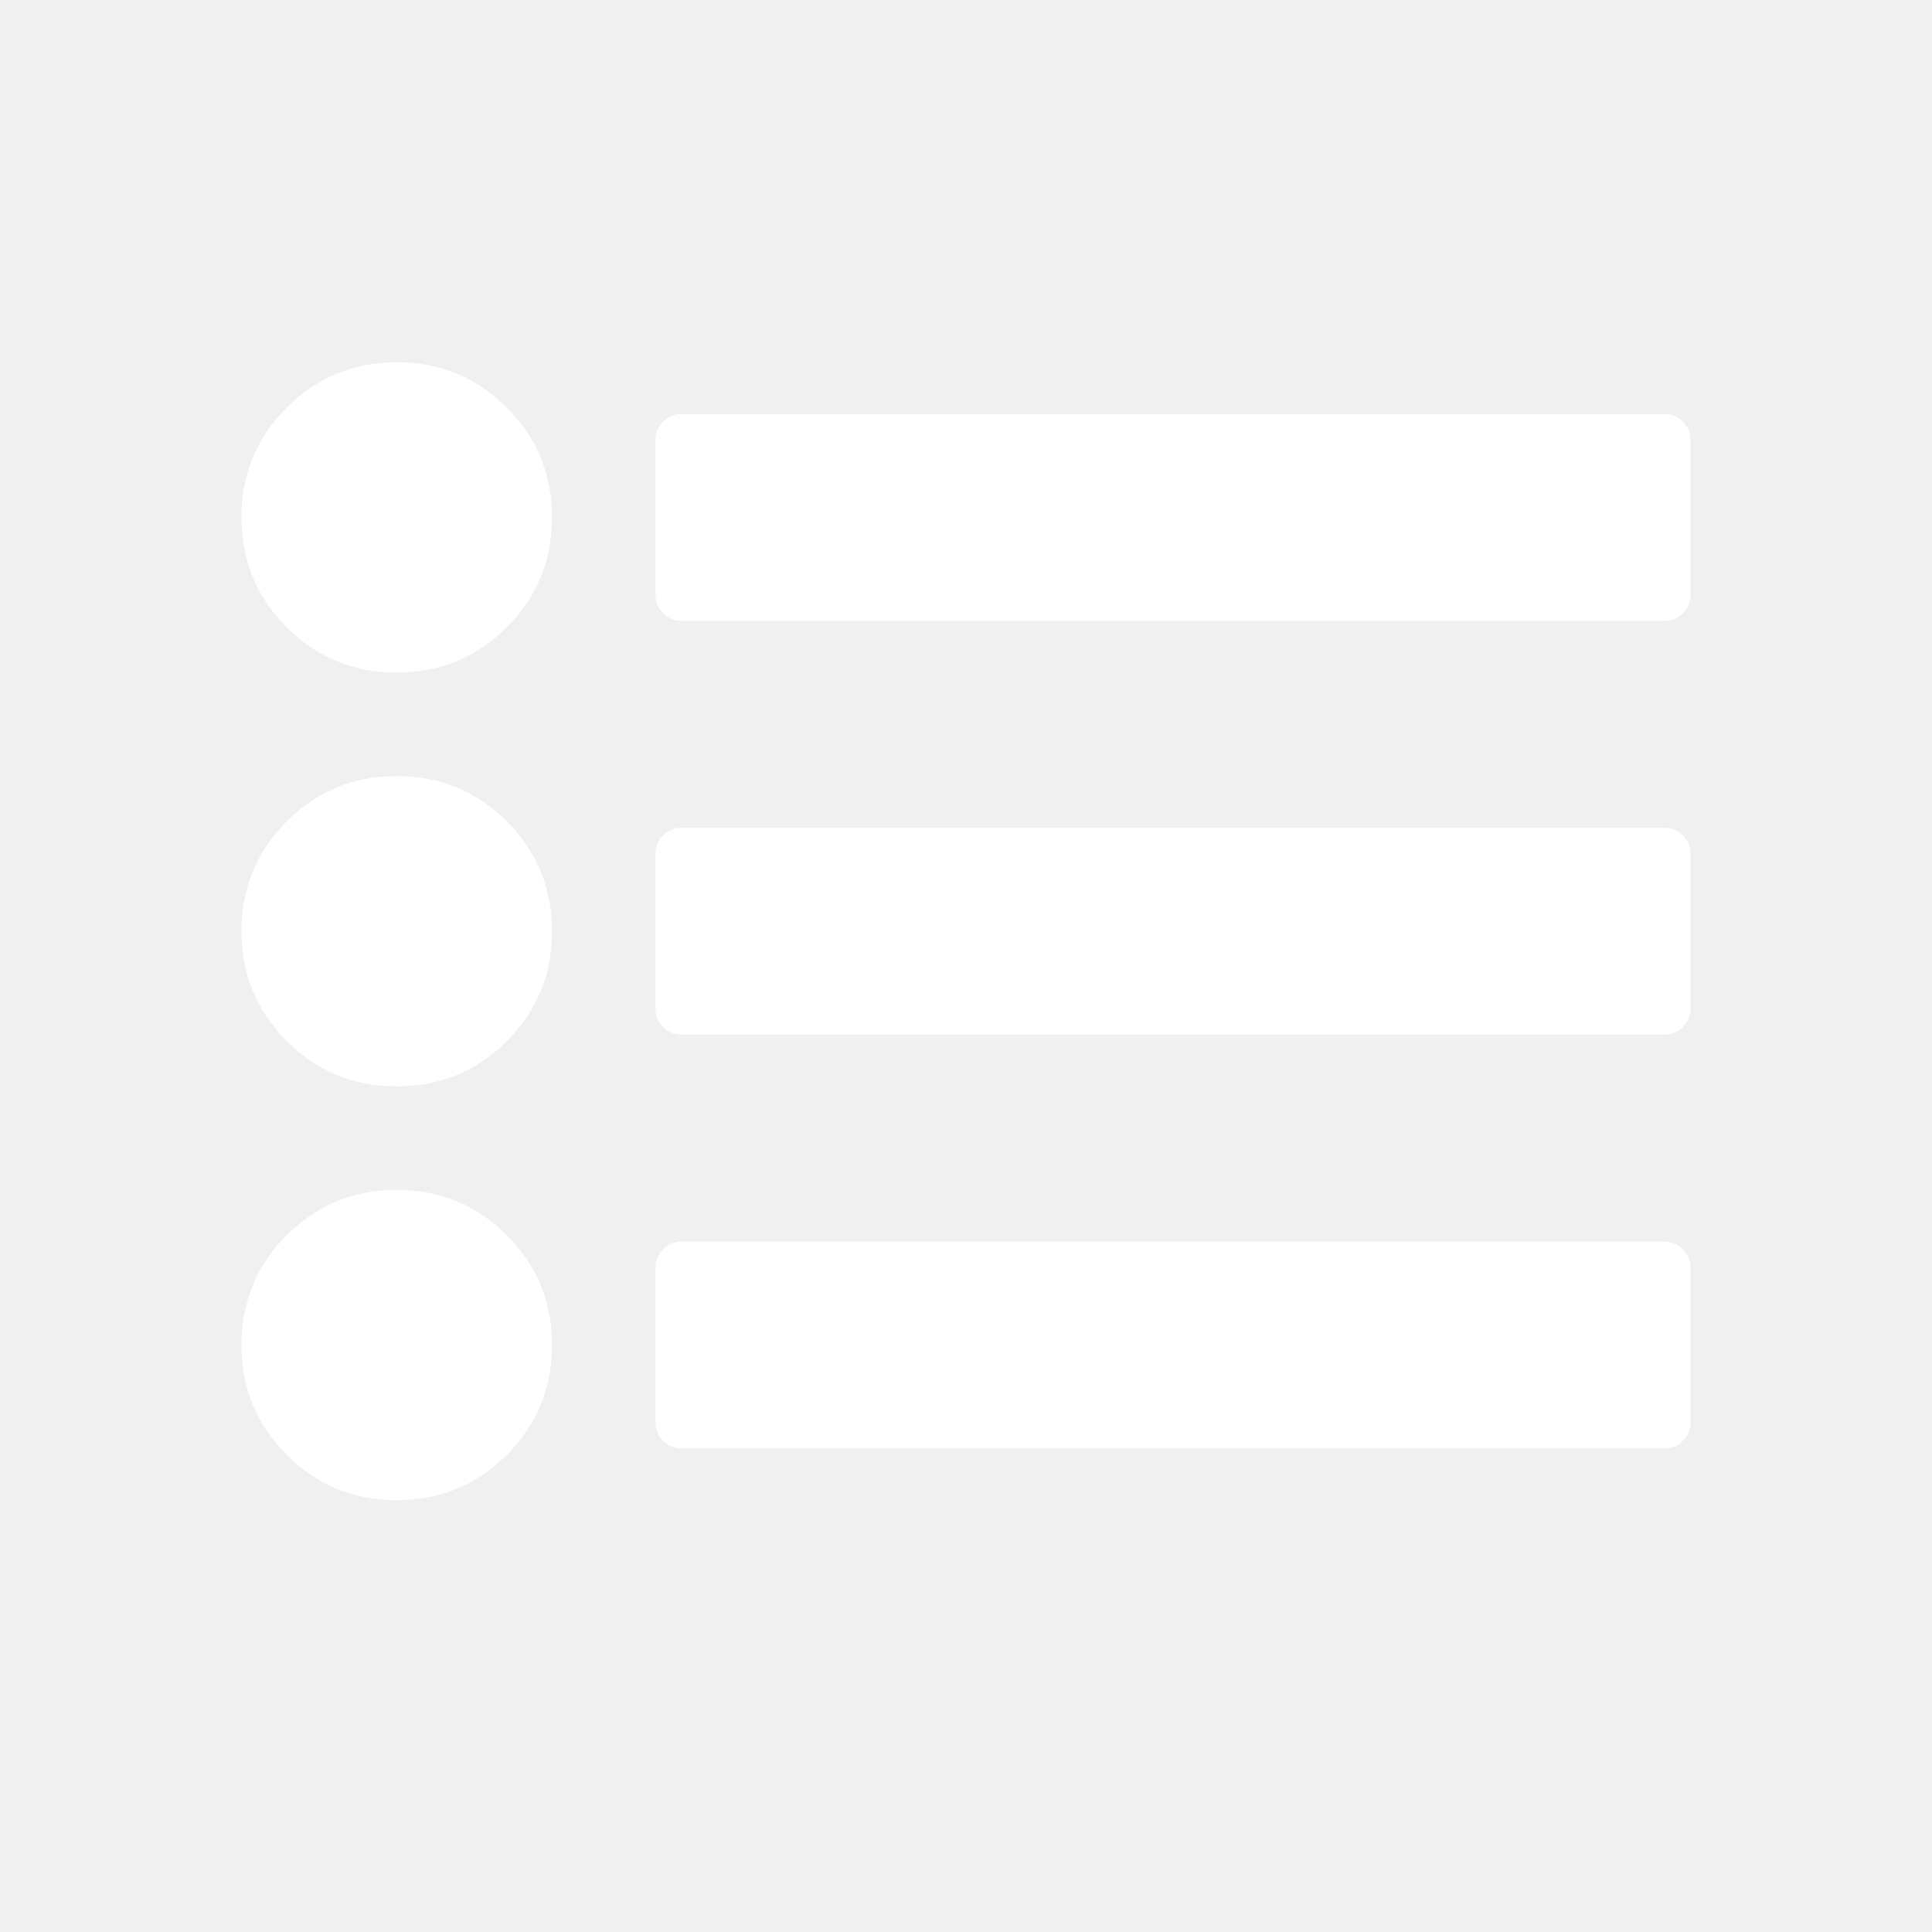
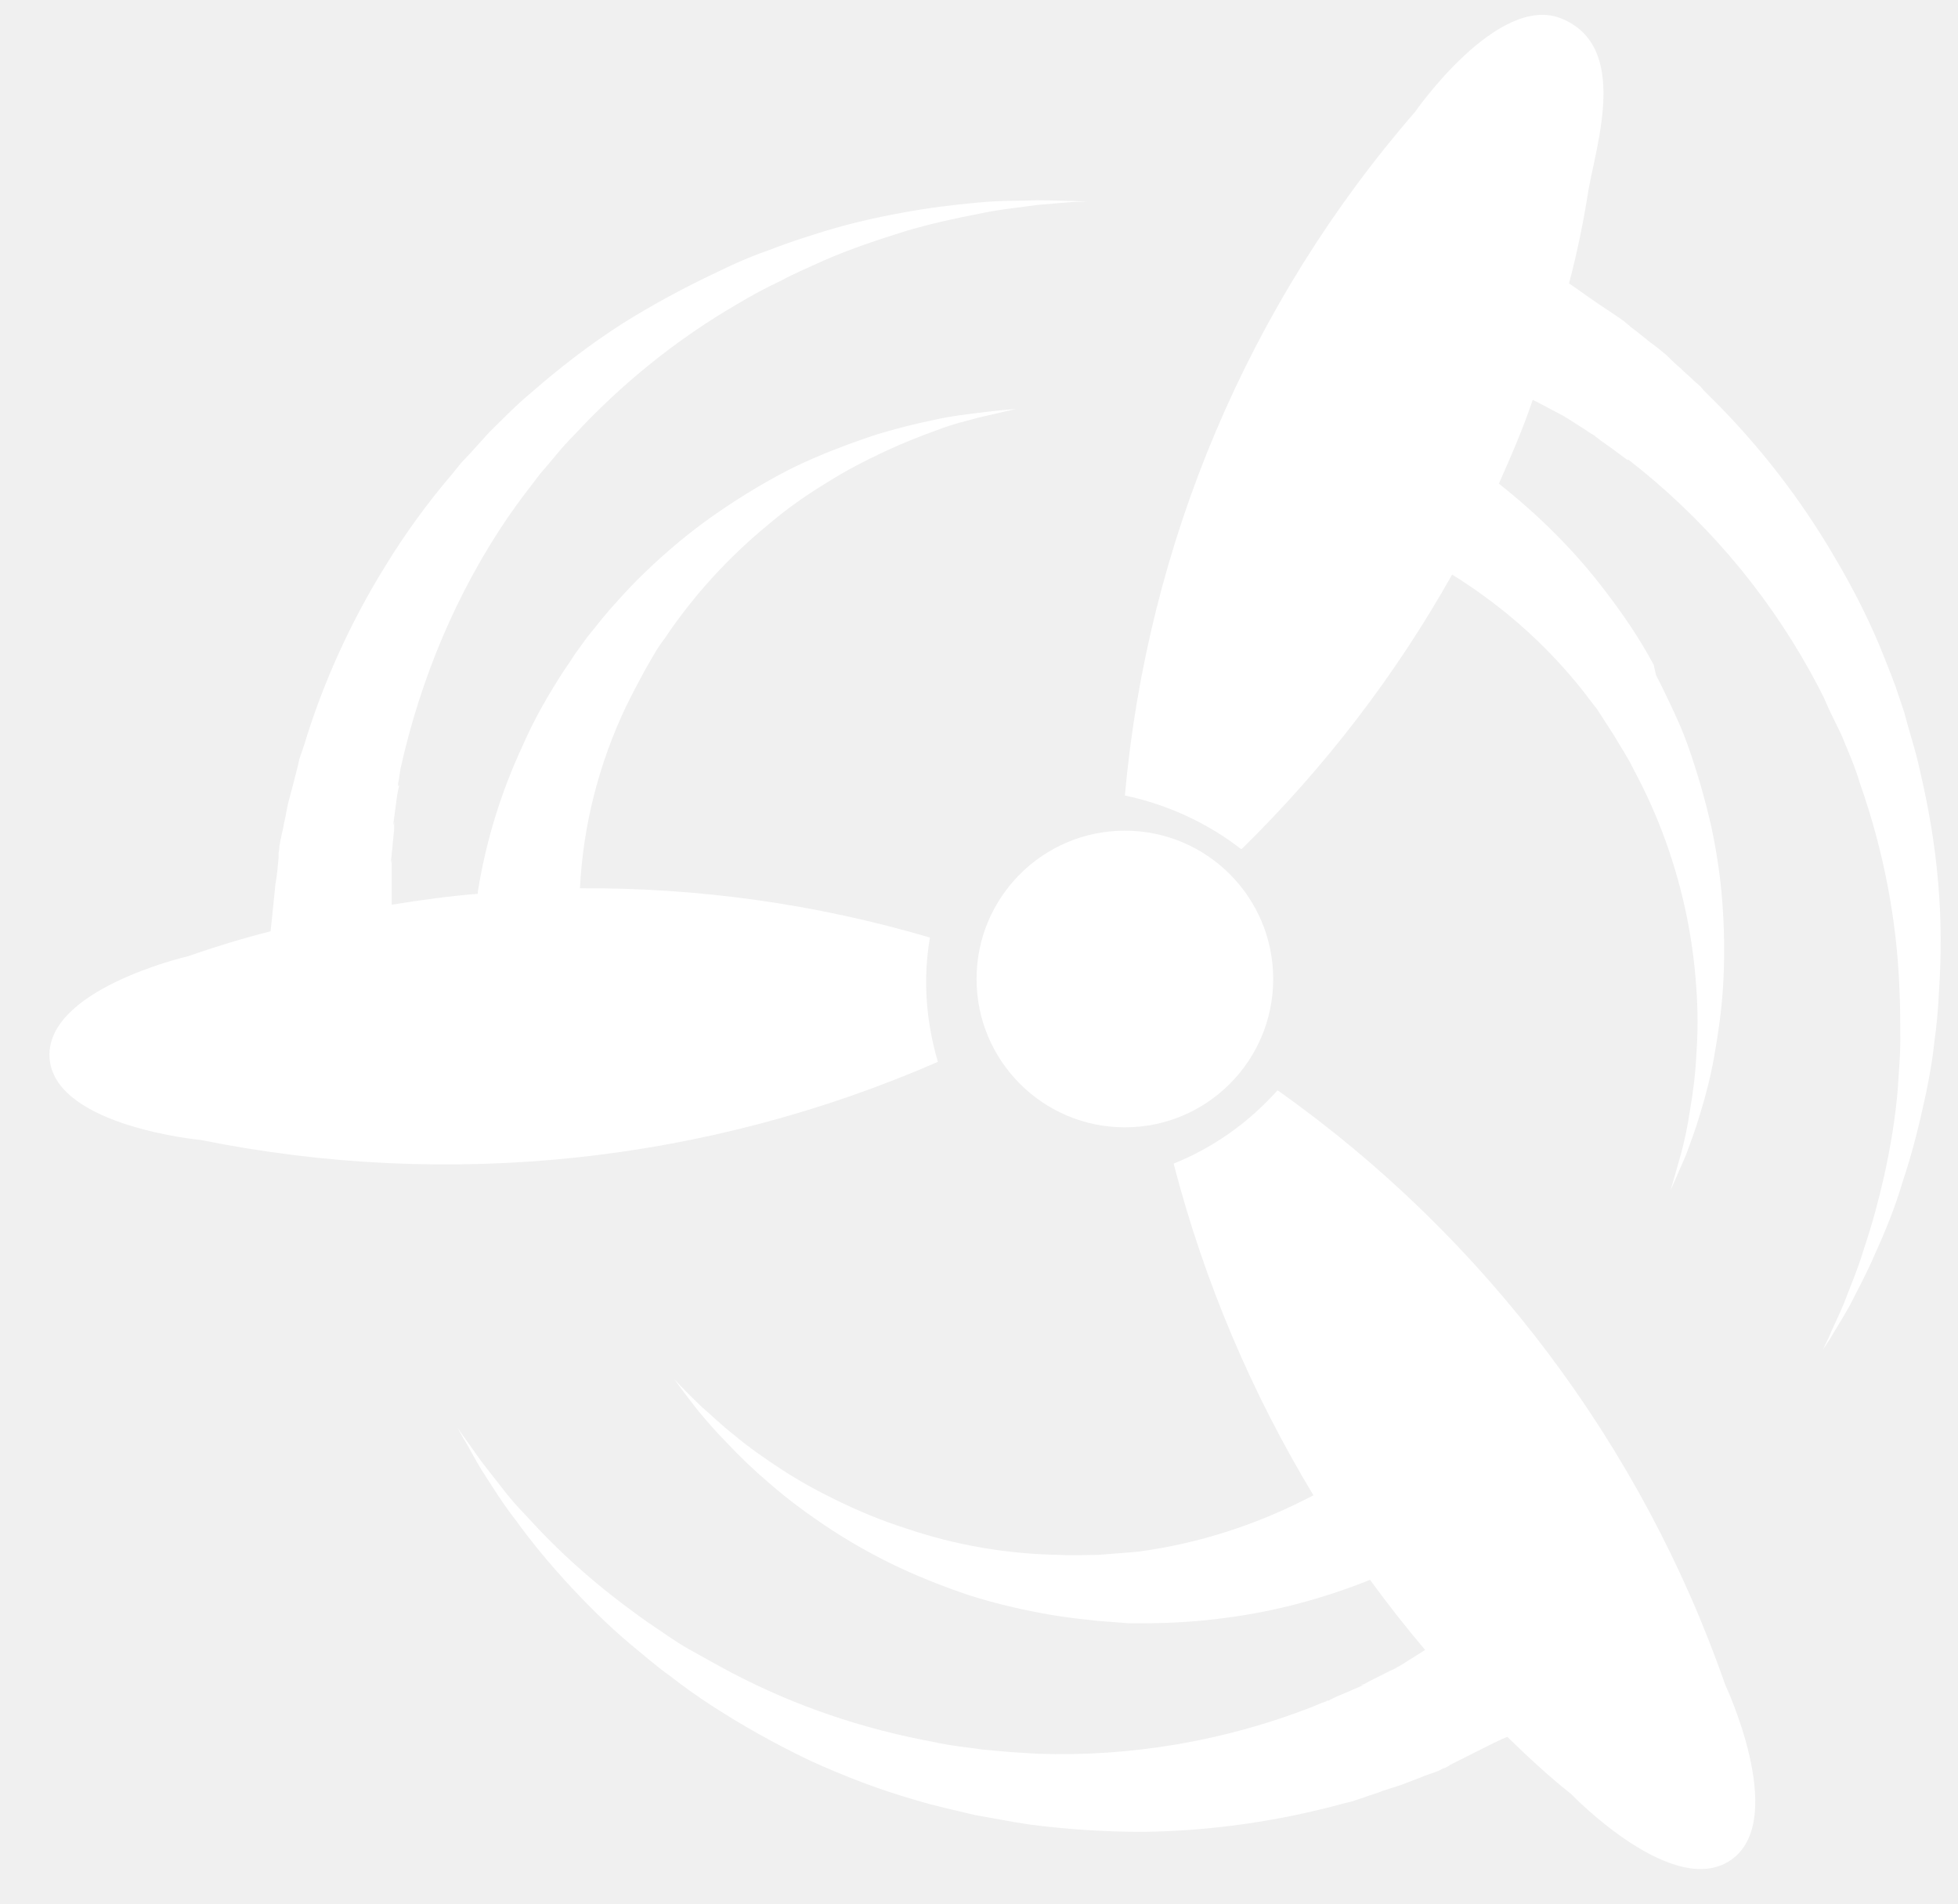
- <svg xmlns="http://www.w3.org/2000/svg" width="32px" height="32px" viewBox="0 0 32 32" version="1.1">
+ <svg xmlns="http://www.w3.org/2000/svg" width="36px" height="35px" viewBox="0 0 36 35" version="1.1">
  <defs />
-   <g id="Page-1" stroke="none" stroke-width="1" fill="none" fill-rule="evenodd">
-     <g id="dep" transform="translate(4, 6)" fill="#ffffff">
-       <g id="Page-1">
-         <path d="M5.143,16.278 C5.143,16.992 4.893,17.599 4.393,18.098 C3.893,18.598 3.286,18.848 2.571,18.848 C1.857,18.848 1.25,18.598 0.75,18.098 C0.25,17.599 0,16.992 0,16.278 C0,15.564 0.25,14.957 0.75,14.457 C1.25,13.958 1.857,13.708 2.571,13.708 C3.286,13.708 3.893,13.958 4.393,14.457 C4.893,14.957 5.143,15.564 5.143,16.278 L5.143,16.278 L5.143,16.278 Z M5.143,9.424 C5.143,10.138 4.893,10.745 4.393,11.245 C3.893,11.744 3.286,11.994 2.571,11.994 C1.857,11.994 1.25,11.744 0.75,11.245 C0.25,10.745 0,10.138 0,9.424 C0,8.71 0.25,8.103 0.75,7.603 C1.25,7.104 1.857,6.854 2.571,6.854 C3.286,6.854 3.893,7.104 4.393,7.603 C4.893,8.103 5.143,8.71 5.143,9.424 L5.143,9.424 L5.143,9.424 Z M24,14.993 L24,17.563 C24,17.679 23.958,17.779 23.873,17.864 C23.788,17.949 23.688,17.991 23.571,17.991 L7.286,17.991 C7.17,17.991 7.069,17.949 6.984,17.864 C6.9,17.779 6.857,17.679 6.857,17.563 L6.857,14.993 C6.857,14.877 6.9,14.776 6.984,14.692 C7.069,14.607 7.17,14.564 7.286,14.564 L23.571,14.564 C23.688,14.564 23.788,14.607 23.873,14.692 C23.958,14.776 24,14.877 24,14.993 L24,14.993 L24,14.993 Z M5.143,2.57 C5.143,3.284 4.893,3.891 4.393,4.391 C3.893,4.89 3.286,5.14 2.571,5.14 C1.857,5.14 1.25,4.89 0.75,4.391 C0.25,3.891 0,3.284 0,2.57 C0,1.856 0.25,1.249 0.75,0.75 C1.25,0.25 1.857,0 2.571,0 C3.286,0 3.893,0.25 4.393,0.75 C4.893,1.249 5.143,1.856 5.143,2.57 L5.143,2.57 L5.143,2.57 Z M24,8.139 L24,10.709 C24,10.825 23.958,10.926 23.873,11.01 C23.788,11.095 23.688,11.137 23.571,11.137 L7.286,11.137 C7.17,11.137 7.069,11.095 6.984,11.01 C6.9,10.926 6.857,10.825 6.857,10.709 L6.857,8.139 C6.857,8.023 6.9,7.922 6.984,7.838 C7.069,7.753 7.17,7.711 7.286,7.711 L23.571,7.711 C23.688,7.711 23.788,7.753 23.873,7.838 C23.958,7.922 24,8.023 24,8.139 L24,8.139 L24,8.139 Z M24,1.285 L24,3.855 C24,3.971 23.958,4.072 23.873,4.156 C23.788,4.241 23.688,4.284 23.571,4.284 L7.286,4.284 C7.17,4.284 7.069,4.241 6.984,4.156 C6.9,4.072 6.857,3.971 6.857,3.855 L6.857,1.285 C6.857,1.169 6.9,1.069 6.984,0.984 C7.069,0.899 7.17,0.857 7.286,0.857 L23.571,0.857 C23.688,0.857 23.788,0.899 23.873,0.984 C23.958,1.069 24,1.169 24,1.285 L24,1.285 L24,1.285 Z" id="Shape" />
+   <g id="concourse.ci_start" stroke="none" stroke-width="1" fill="none" fill-rule="evenodd" transform="translate(-82, -214)">
+     <g id="Concourse_logo_white" transform="translate(82, 214)" fill="#FFFFFF" fill-rule="nonzero">
+       <g id="concourse_logo_sm_b" transform="translate(0.909091, 0.272727)">
+         <circle id="Oval" cx="19.773" cy="17.727" r="2.727" />
+         <path d="M22.58,19.773 C22.051,20.365 21.406,20.824 20.673,21.12 L20.673,21.135 C21.23,23.281 22.095,25.324 23.24,27.219 C22.227,27.752 21.142,28.107 20.012,28.256 L19.851,28.27 L19.66,28.285 L19.279,28.315 C19.044,28.315 18.81,28.33 18.575,28.315 C17.607,28.3 16.653,28.137 15.744,27.826 C15.318,27.693 14.893,27.515 14.497,27.323 C14.13,27.145 13.778,26.953 13.441,26.731 C13.147,26.538 12.869,26.346 12.605,26.124 C12.355,25.931 12.165,25.739 11.989,25.591 C11.666,25.28 11.49,25.087 11.49,25.087 C11.49,25.087 11.637,25.295 11.915,25.65 C12.062,25.828 12.238,26.035 12.458,26.257 C12.707,26.523 12.957,26.76 13.235,26.997 C13.558,27.278 13.896,27.53 14.248,27.767 C14.644,28.033 15.054,28.27 15.48,28.478 C15.935,28.7 16.419,28.892 16.903,29.055 C17.416,29.218 17.93,29.336 18.458,29.425 C18.722,29.469 19,29.499 19.279,29.529 L19.66,29.558 L19.851,29.573 L20.071,29.573 C20.599,29.573 21.127,29.543 21.655,29.469 C22.55,29.351 23.43,29.114 24.281,28.774 C24.604,29.218 24.941,29.647 25.293,30.062 C25.279,30.076 25.264,30.076 25.249,30.091 L24.824,30.358 L24.765,30.387 L24.75,30.402 C24.677,30.432 24.839,30.358 24.824,30.372 L24.809,30.372 L24.78,30.387 C24.736,30.402 24.692,30.432 24.648,30.447 L24.384,30.58 L24.237,30.654 L24.164,30.698 L24.134,30.713 L24.12,30.713 C24.105,30.713 24.208,30.669 24.164,30.698 L24.149,30.713 C24.046,30.757 23.944,30.802 23.841,30.846 C23.738,30.891 23.621,30.935 23.518,30.994 L23.474,31.009 C23.548,30.979 23.489,31.009 23.504,30.994 L23.489,30.994 L23.474,31.009 L23.386,31.039 L23.21,31.113 C21.611,31.734 19.895,32.031 18.164,31.971 L17.944,31.957 L17.695,31.942 L17.181,31.897 C16.873,31.853 16.551,31.823 16.228,31.749 C14.952,31.512 13.72,31.098 12.561,30.491 C12.282,30.343 12.018,30.195 11.754,30.047 C11.49,29.899 11.255,29.721 11.006,29.558 C10.566,29.247 10.126,28.907 9.73,28.552 C9.378,28.241 9.055,27.915 8.747,27.575 C8.453,27.278 8.248,26.982 8.057,26.745 C7.867,26.509 7.749,26.316 7.647,26.183 L7.5,25.976 C7.5,25.976 7.544,26.05 7.617,26.183 C7.705,26.316 7.808,26.538 7.969,26.79 C8.131,27.042 8.321,27.352 8.585,27.693 C8.864,28.078 9.172,28.448 9.48,28.788 C9.862,29.203 10.258,29.603 10.683,29.958 C10.918,30.15 11.153,30.358 11.402,30.535 C11.651,30.728 11.915,30.92 12.194,31.098 C12.766,31.468 13.353,31.794 13.969,32.09 C14.614,32.386 15.274,32.638 15.949,32.83 C16.287,32.934 16.653,33.008 17.005,33.096 L17.504,33.185 L17.753,33.23 L18.032,33.274 C18.722,33.363 19.411,33.407 20.1,33.407 C21.347,33.393 22.58,33.215 23.782,32.889 L23.958,32.845 L24.046,32.815 L24.178,32.771 C24.296,32.726 24.413,32.697 24.516,32.652 L24.839,32.549 L25.191,32.415 C25.293,32.371 25.381,32.341 25.469,32.312 C25.513,32.297 25.557,32.282 25.601,32.253 L25.631,32.238 L25.645,32.238 L25.733,32.193 L25.748,32.179 L25.807,32.149 L26.247,31.927 C26.481,31.808 26.657,31.72 26.804,31.66 C27.186,32.031 27.567,32.386 27.978,32.712 C27.978,32.712 29.899,34.71 30.955,33.896 C31.953,33.126 30.809,30.698 30.809,30.698 C29.283,26.316 26.393,22.467 22.58,19.773 Z" id="Shape" />
+         <path d="M16.189,16.965 C14.092,16.347 11.923,16.045 9.754,16.059 C9.812,14.895 10.105,13.759 10.604,12.71 L10.677,12.566 L10.765,12.393 L10.941,12.063 C11.058,11.862 11.161,11.66 11.307,11.473 C11.835,10.683 12.48,9.978 13.213,9.375 C13.55,9.087 13.917,8.828 14.298,8.598 C14.635,8.383 15.001,8.196 15.368,8.023 C15.676,7.88 15.998,7.75 16.32,7.635 C16.614,7.52 16.878,7.463 17.083,7.405 C17.508,7.305 17.772,7.247 17.772,7.247 C17.772,7.247 17.522,7.262 17.068,7.319 C16.848,7.348 16.57,7.377 16.262,7.448 C15.91,7.52 15.573,7.607 15.236,7.707 C14.84,7.837 14.444,7.98 14.048,8.153 C13.609,8.34 13.198,8.57 12.802,8.814 C12.363,9.087 11.952,9.375 11.557,9.705 C11.146,10.05 10.765,10.41 10.413,10.812 C10.237,10.999 10.061,11.229 9.885,11.445 L9.666,11.747 L9.563,11.905 L9.446,12.077 C9.167,12.508 8.903,12.968 8.698,13.443 C8.302,14.291 8.024,15.197 7.877,16.117 L7.877,16.16 C7.35,16.203 6.822,16.275 6.294,16.361 C6.294,16.275 6.294,16.188 6.294,16.088 C6.294,15.944 6.294,15.786 6.294,15.599 L6.294,15.527 L6.294,15.513 C6.309,15.441 6.28,15.613 6.28,15.599 L6.28,15.585 L6.28,15.556 C6.28,15.513 6.294,15.47 6.294,15.412 C6.309,15.312 6.309,15.225 6.324,15.125 C6.324,15.067 6.338,15.024 6.338,14.967 L6.338,14.895 L6.338,14.852 L6.338,14.837 C6.338,14.823 6.324,14.938 6.324,14.88 L6.324,14.866 C6.338,14.765 6.353,14.65 6.368,14.535 C6.382,14.42 6.397,14.305 6.426,14.19 L6.426,14.147 C6.411,14.219 6.426,14.162 6.411,14.176 L6.411,14.162 L6.411,14.133 L6.426,14.047 L6.455,13.86 C6.822,12.207 7.482,10.625 8.434,9.231 L8.566,9.044 L8.713,8.843 L9.021,8.44 C9.226,8.21 9.416,7.952 9.651,7.722 C10.516,6.787 11.527,5.968 12.641,5.321 C12.905,5.163 13.169,5.019 13.447,4.89 C13.711,4.746 13.99,4.631 14.239,4.516 C14.737,4.3 15.25,4.128 15.763,3.97 C16.203,3.84 16.658,3.74 17.112,3.653 C17.522,3.567 17.874,3.538 18.167,3.495 C18.461,3.467 18.695,3.452 18.856,3.438 L19.091,3.438 L18.842,3.423 C18.68,3.423 18.446,3.409 18.153,3.409 C17.86,3.423 17.493,3.409 17.068,3.452 C16.599,3.495 16.13,3.553 15.676,3.639 C15.119,3.74 14.576,3.869 14.048,4.042 C13.77,4.128 13.477,4.228 13.184,4.343 C12.89,4.444 12.597,4.573 12.304,4.717 C11.688,5.005 11.102,5.321 10.53,5.68 C9.944,6.054 9.387,6.485 8.859,6.945 C8.596,7.161 8.332,7.434 8.083,7.678 L7.745,8.052 L7.569,8.239 L7.394,8.455 C6.954,8.972 6.543,9.533 6.192,10.108 C5.547,11.143 5.034,12.264 4.682,13.428 L4.623,13.601 L4.594,13.687 L4.565,13.817 C4.535,13.932 4.506,14.047 4.477,14.162 C4.447,14.277 4.418,14.377 4.389,14.492 C4.359,14.622 4.345,14.737 4.315,14.852 C4.301,14.952 4.271,15.053 4.257,15.139 C4.242,15.182 4.242,15.225 4.227,15.283 L4.227,15.312 L4.227,15.326 L4.213,15.412 L4.213,15.427 L4.213,15.498 C4.198,15.671 4.183,15.829 4.154,15.987 C4.11,16.433 4.081,16.72 4.066,16.85 C3.553,16.979 3.04,17.137 2.542,17.31 C2.542,17.31 -0.141,17.928 0.006,19.222 C0.152,20.443 2.791,20.688 2.791,20.688 C7.35,21.608 12.084,21.105 16.335,19.25 C16.115,18.503 16.057,17.727 16.189,16.965 Z" id="Shape" />
+         <path d="M34.726,15.952 C34.667,15.248 34.548,14.559 34.385,13.869 C34.311,13.517 34.193,13.18 34.104,12.828 L33.941,12.344 L33.852,12.11 L33.748,11.846 C33.496,11.2 33.185,10.584 32.829,9.983 C32.207,8.913 31.436,7.915 30.547,7.035 L30.414,6.903 L30.354,6.83 L30.251,6.742 C30.162,6.654 30.073,6.581 29.984,6.493 C29.895,6.42 29.806,6.332 29.732,6.258 C29.628,6.17 29.539,6.097 29.435,6.024 L29.198,5.833 L29.08,5.745 L29.05,5.716 L28.976,5.657 L28.961,5.642 L28.902,5.598 C28.754,5.496 28.62,5.408 28.487,5.32 C28.25,5.158 28.072,5.026 27.939,4.938 C28.087,4.381 28.205,3.809 28.294,3.237 C28.442,2.372 29.05,0.583 27.805,0.07 C26.634,-0.414 25.108,1.785 25.108,1.785 C22.04,5.32 20.188,9.719 19.773,14.353 C20.543,14.515 21.284,14.852 21.907,15.336 L21.922,15.336 C23.448,13.84 24.752,12.139 25.79,10.291 C26.783,10.907 27.657,11.699 28.354,12.637 L28.457,12.769 L28.561,12.931 L28.769,13.253 C28.887,13.459 29.02,13.649 29.124,13.869 C29.584,14.72 29.91,15.629 30.102,16.568 C30.191,17.008 30.251,17.448 30.28,17.902 C30.31,18.313 30.31,18.709 30.28,19.119 C30.265,19.457 30.221,19.809 30.162,20.146 C30.117,20.454 30.058,20.718 29.999,20.938 C29.88,21.363 29.806,21.612 29.806,21.612 C29.806,21.612 29.91,21.378 30.088,20.967 C30.162,20.762 30.265,20.498 30.354,20.19 C30.458,19.853 30.547,19.501 30.606,19.163 C30.68,18.753 30.74,18.327 30.769,17.902 C30.799,17.433 30.799,16.949 30.769,16.48 C30.74,15.966 30.666,15.453 30.562,14.955 C30.443,14.427 30.295,13.913 30.117,13.415 C30.028,13.165 29.91,12.901 29.791,12.652 L29.628,12.315 L29.539,12.139 L29.495,11.948 C29.243,11.479 28.946,11.039 28.62,10.614 C28.057,9.866 27.39,9.206 26.649,8.619 C26.872,8.121 27.094,7.607 27.272,7.079 L27.361,7.123 L27.805,7.358 L27.865,7.387 L27.879,7.402 C27.939,7.446 27.79,7.343 27.805,7.358 L27.835,7.373 L27.953,7.446 L28.205,7.607 L28.339,7.695 L28.413,7.739 L28.442,7.769 L28.457,7.769 C28.472,7.783 28.383,7.71 28.413,7.739 L28.428,7.754 C28.517,7.827 28.606,7.886 28.709,7.959 L29.006,8.179 L29.05,8.209 C28.991,8.165 29.035,8.194 29.02,8.179 L29.035,8.179 L29.05,8.194 L29.124,8.253 L29.272,8.37 C30.621,9.47 31.718,10.819 32.518,12.344 L32.622,12.549 L32.726,12.784 L32.948,13.239 C33.066,13.532 33.2,13.825 33.289,14.133 C33.718,15.35 33.97,16.641 34.015,17.932 C34.03,18.24 34.03,18.547 34.03,18.855 C34.03,19.163 34,19.457 33.985,19.735 C33.941,20.278 33.852,20.806 33.733,21.348 C33.63,21.803 33.511,22.243 33.363,22.683 C33.244,23.079 33.096,23.416 32.992,23.695 C32.874,23.974 32.77,24.179 32.711,24.325 C32.637,24.472 32.607,24.545 32.607,24.545 C32.607,24.545 32.651,24.472 32.74,24.34 C32.814,24.208 32.948,24.003 33.096,23.739 C33.229,23.475 33.407,23.152 33.57,22.771 C33.763,22.346 33.941,21.906 34.074,21.451 C34.252,20.923 34.385,20.381 34.504,19.823 C34.563,19.53 34.622,19.222 34.652,18.914 C34.697,18.606 34.726,18.283 34.741,17.961 C34.785,17.301 34.785,16.626 34.726,15.952 Z" id="Shape" />
      </g>
    </g>
  </g>
</svg>
